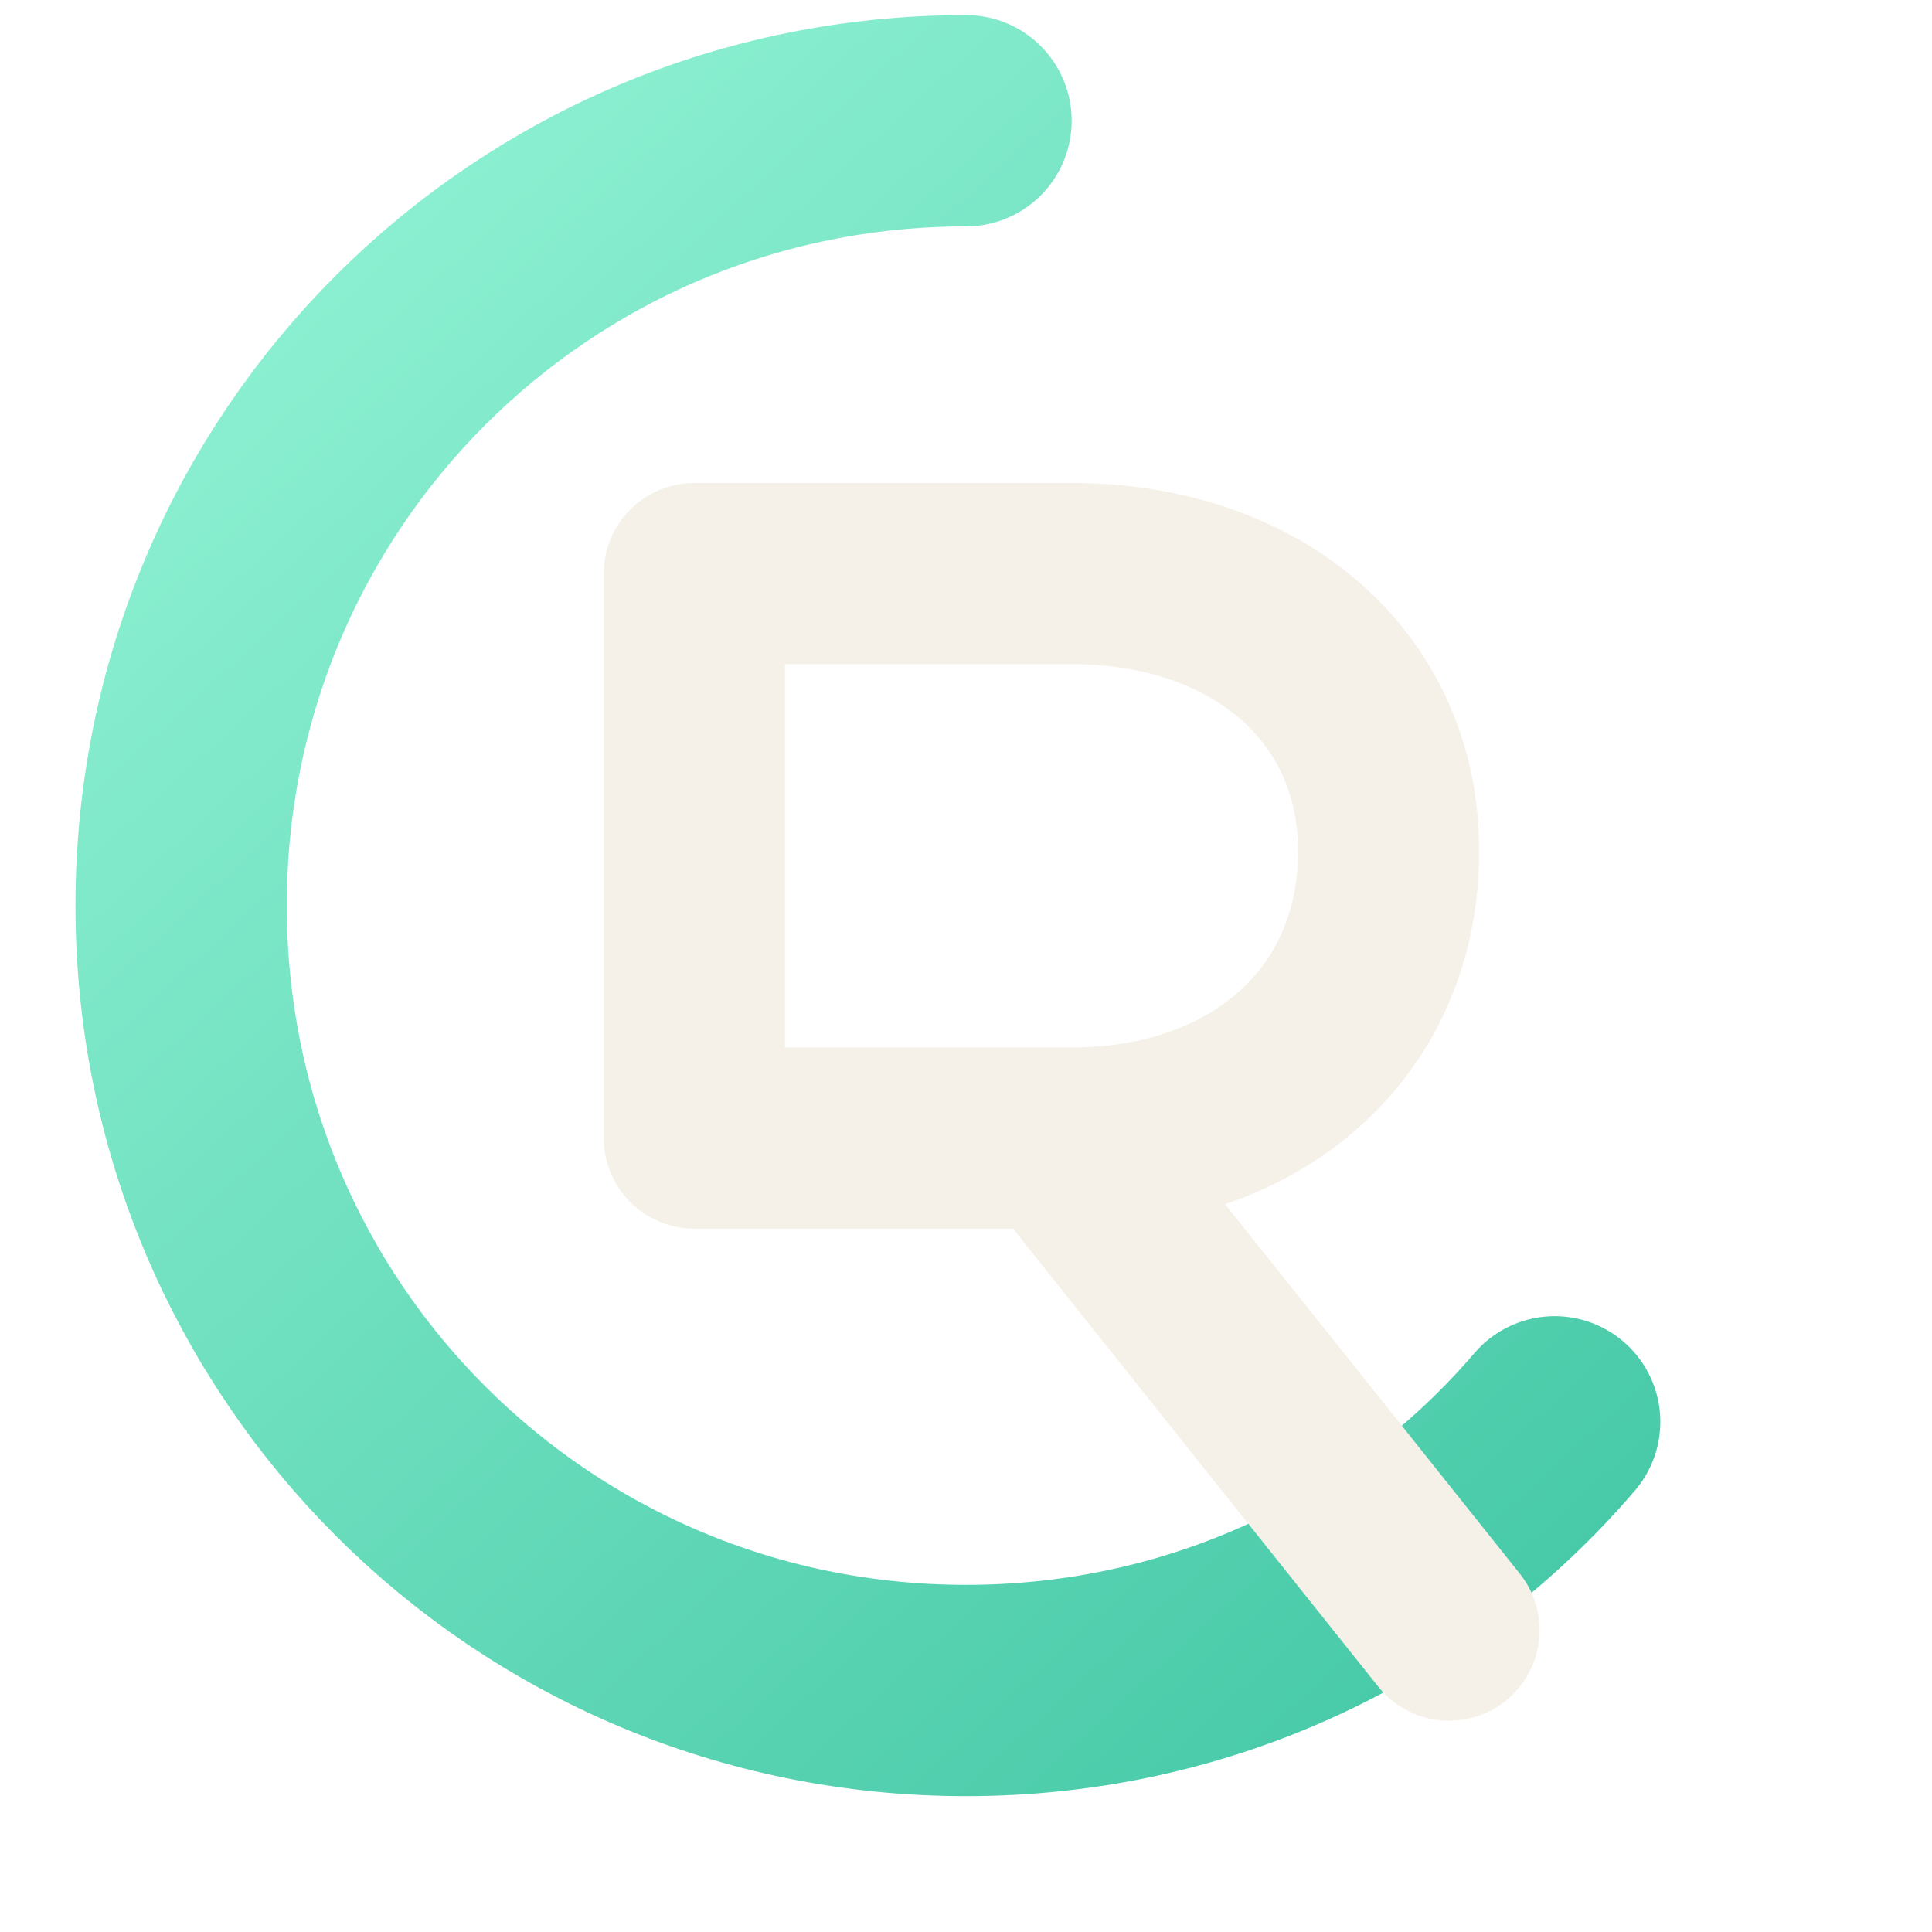
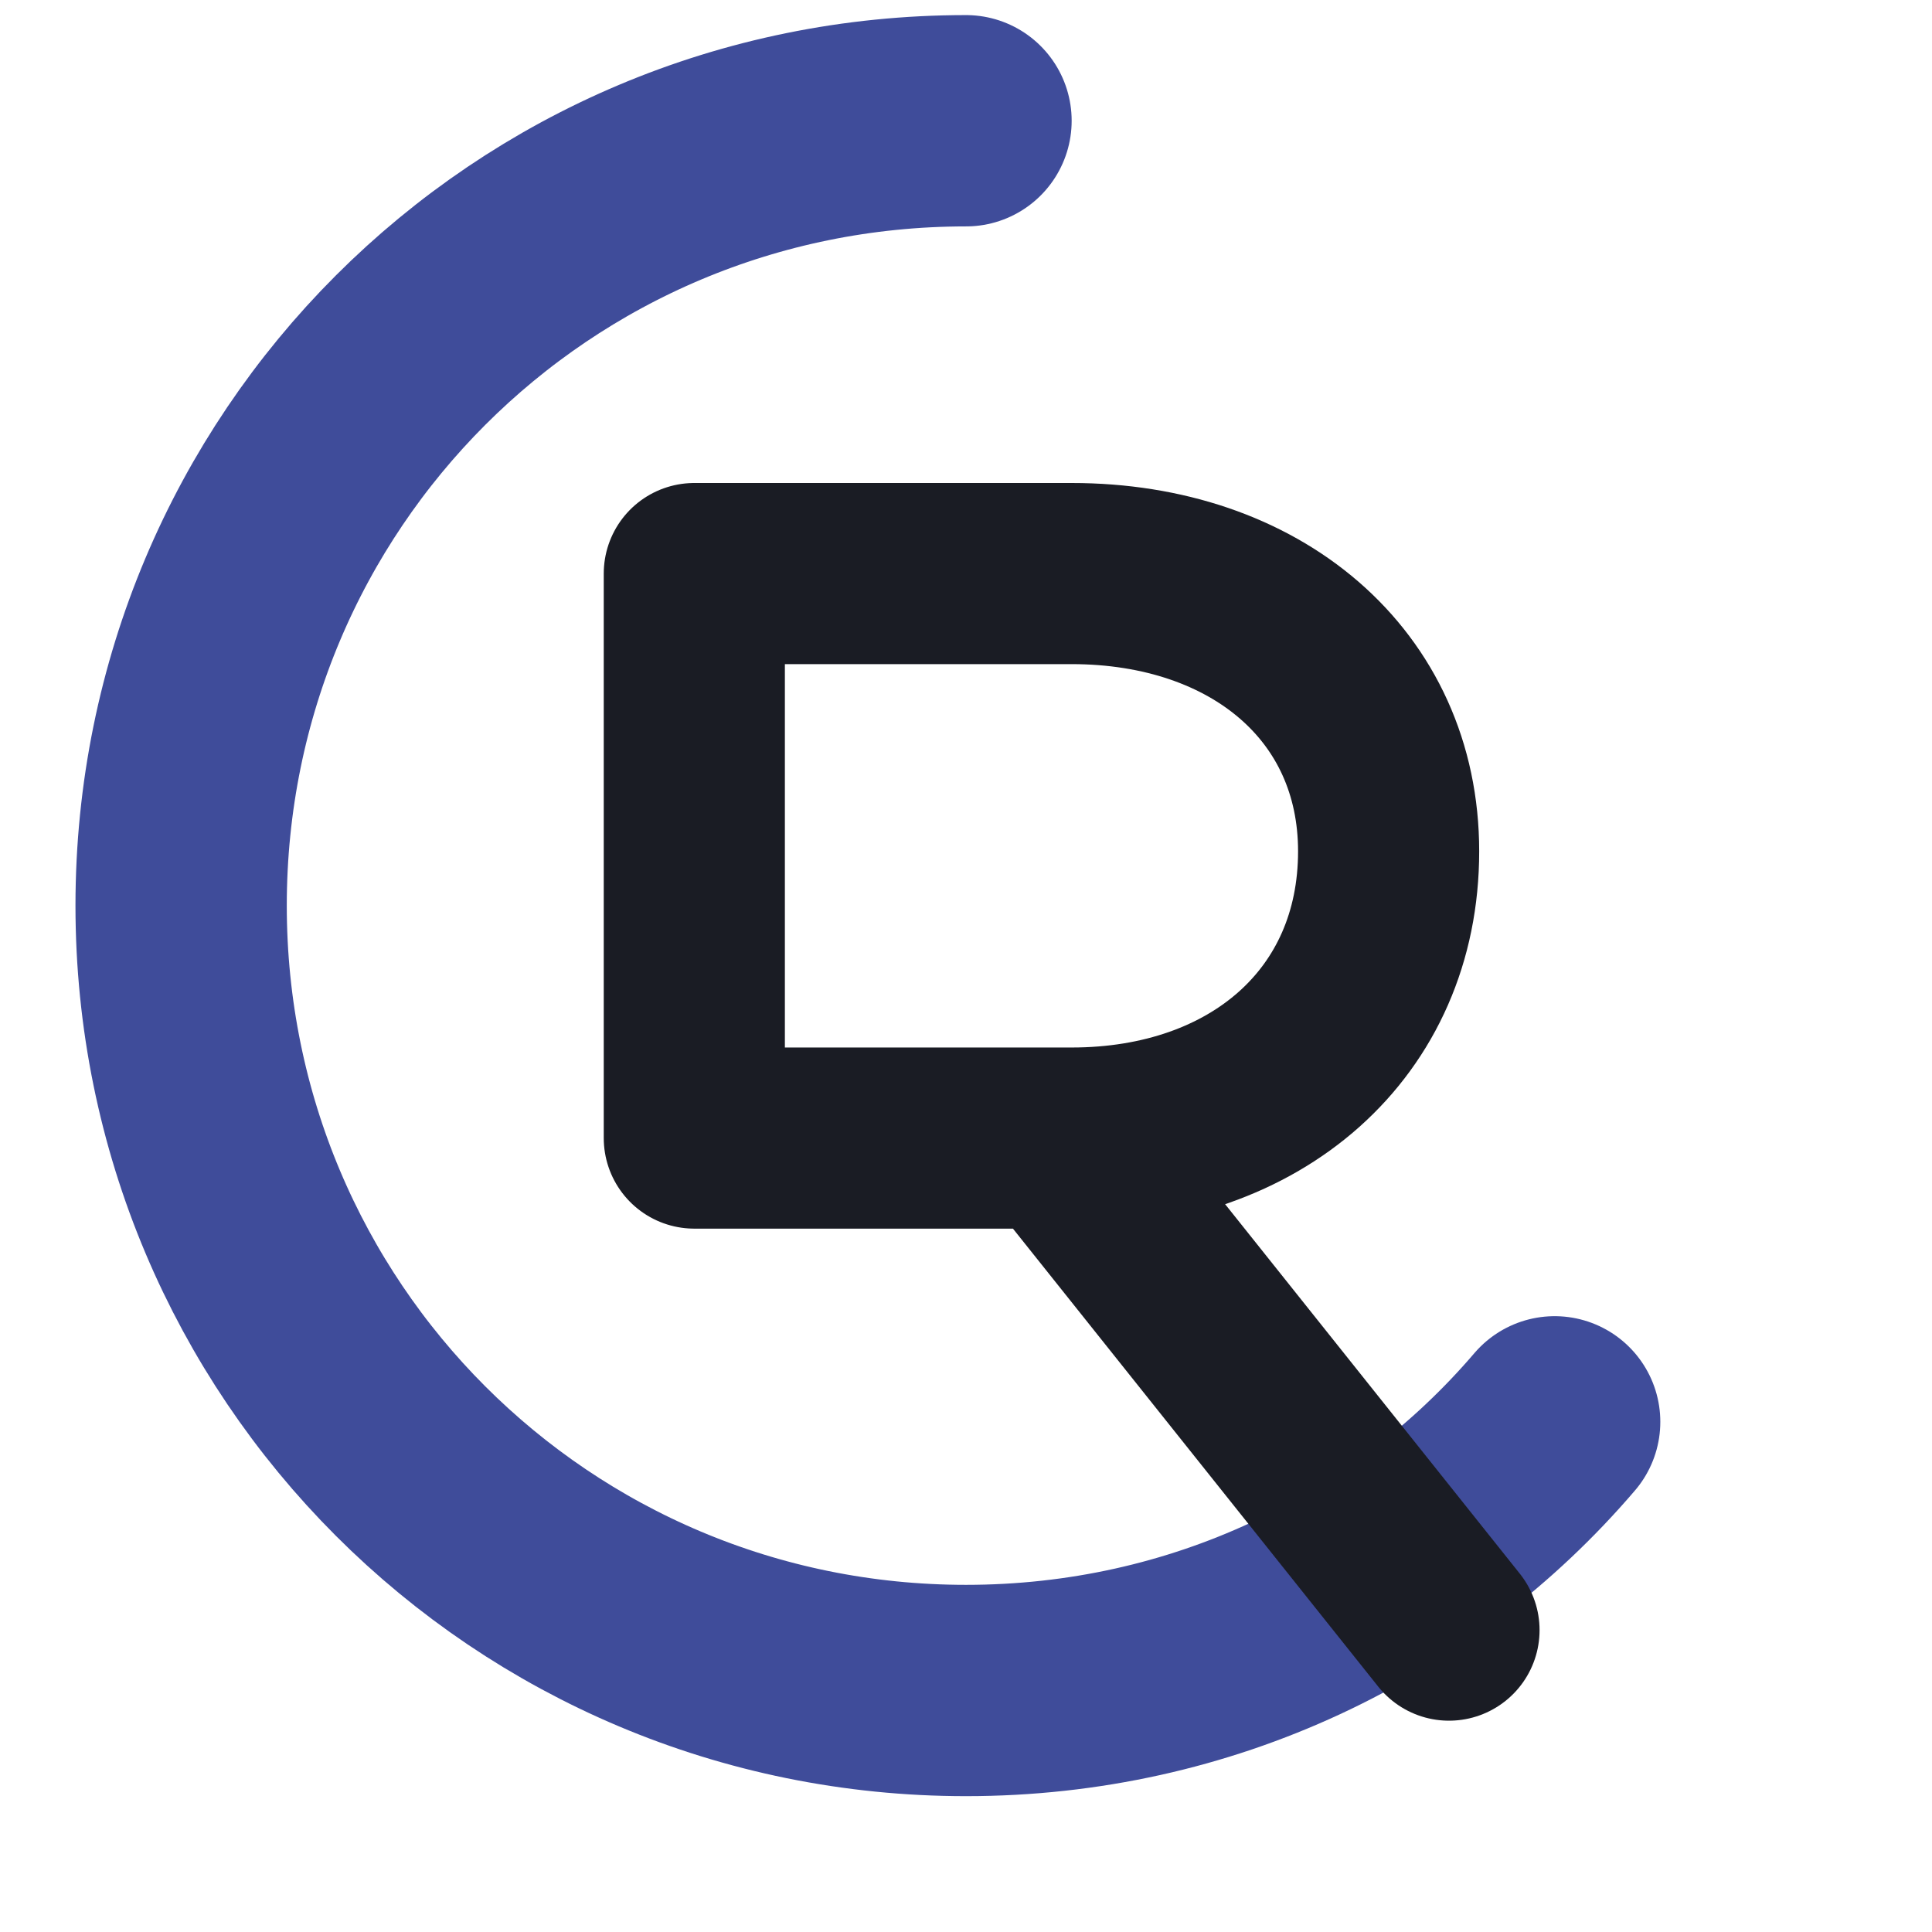
<svg xmlns="http://www.w3.org/2000/svg" viewBox="0 0 64 64" role="img" aria-labelledby="title">
-   <defs>
-     <linearGradient id="breath" x1="10" y1="8" x2="54" y2="56" gradientUnits="userSpaceOnUse">
-       <stop stop-color="#8CF0D1" />
-       <stop offset="1" stop-color="#43C7A5" />
-     </linearGradient>
-   </defs>
-   <path d="M32 4C17.6 4 6 15.6 6 30s11.6 26 26 26c7.8 0 14.8-3.4 19.5-8.9" fill="none" stroke="url(#breath)" stroke-width="7" stroke-linecap="round" />
-   <path d="M23 19h12.5c6.1 0 10.5 3.7 10.5 9.2 0 5.7-4.4 9.5-10.5 9.5H23V19Zm12 18.7L48 54" fill="none" stroke="#F5F1E8" stroke-width="6" stroke-linecap="round" stroke-linejoin="round" />
+   <path d="M32 4C17.6 4 6 15.6 6 30s11.6 26 26 26c7.8 0 14.8-3.4 19.5-8.9" fill="none" stroke="#3F4C9A" stroke-width="7" stroke-linecap="round" />
+   <path d="M23 19h12.5c6.1 0 10.5 3.7 10.5 9.2 0 5.7-4.4 9.5-10.5 9.5H23V19Zm12 18.7L48 54" fill="none" stroke="#1A1C24" stroke-width="6" stroke-linecap="round" stroke-linejoin="round" />
</svg>
